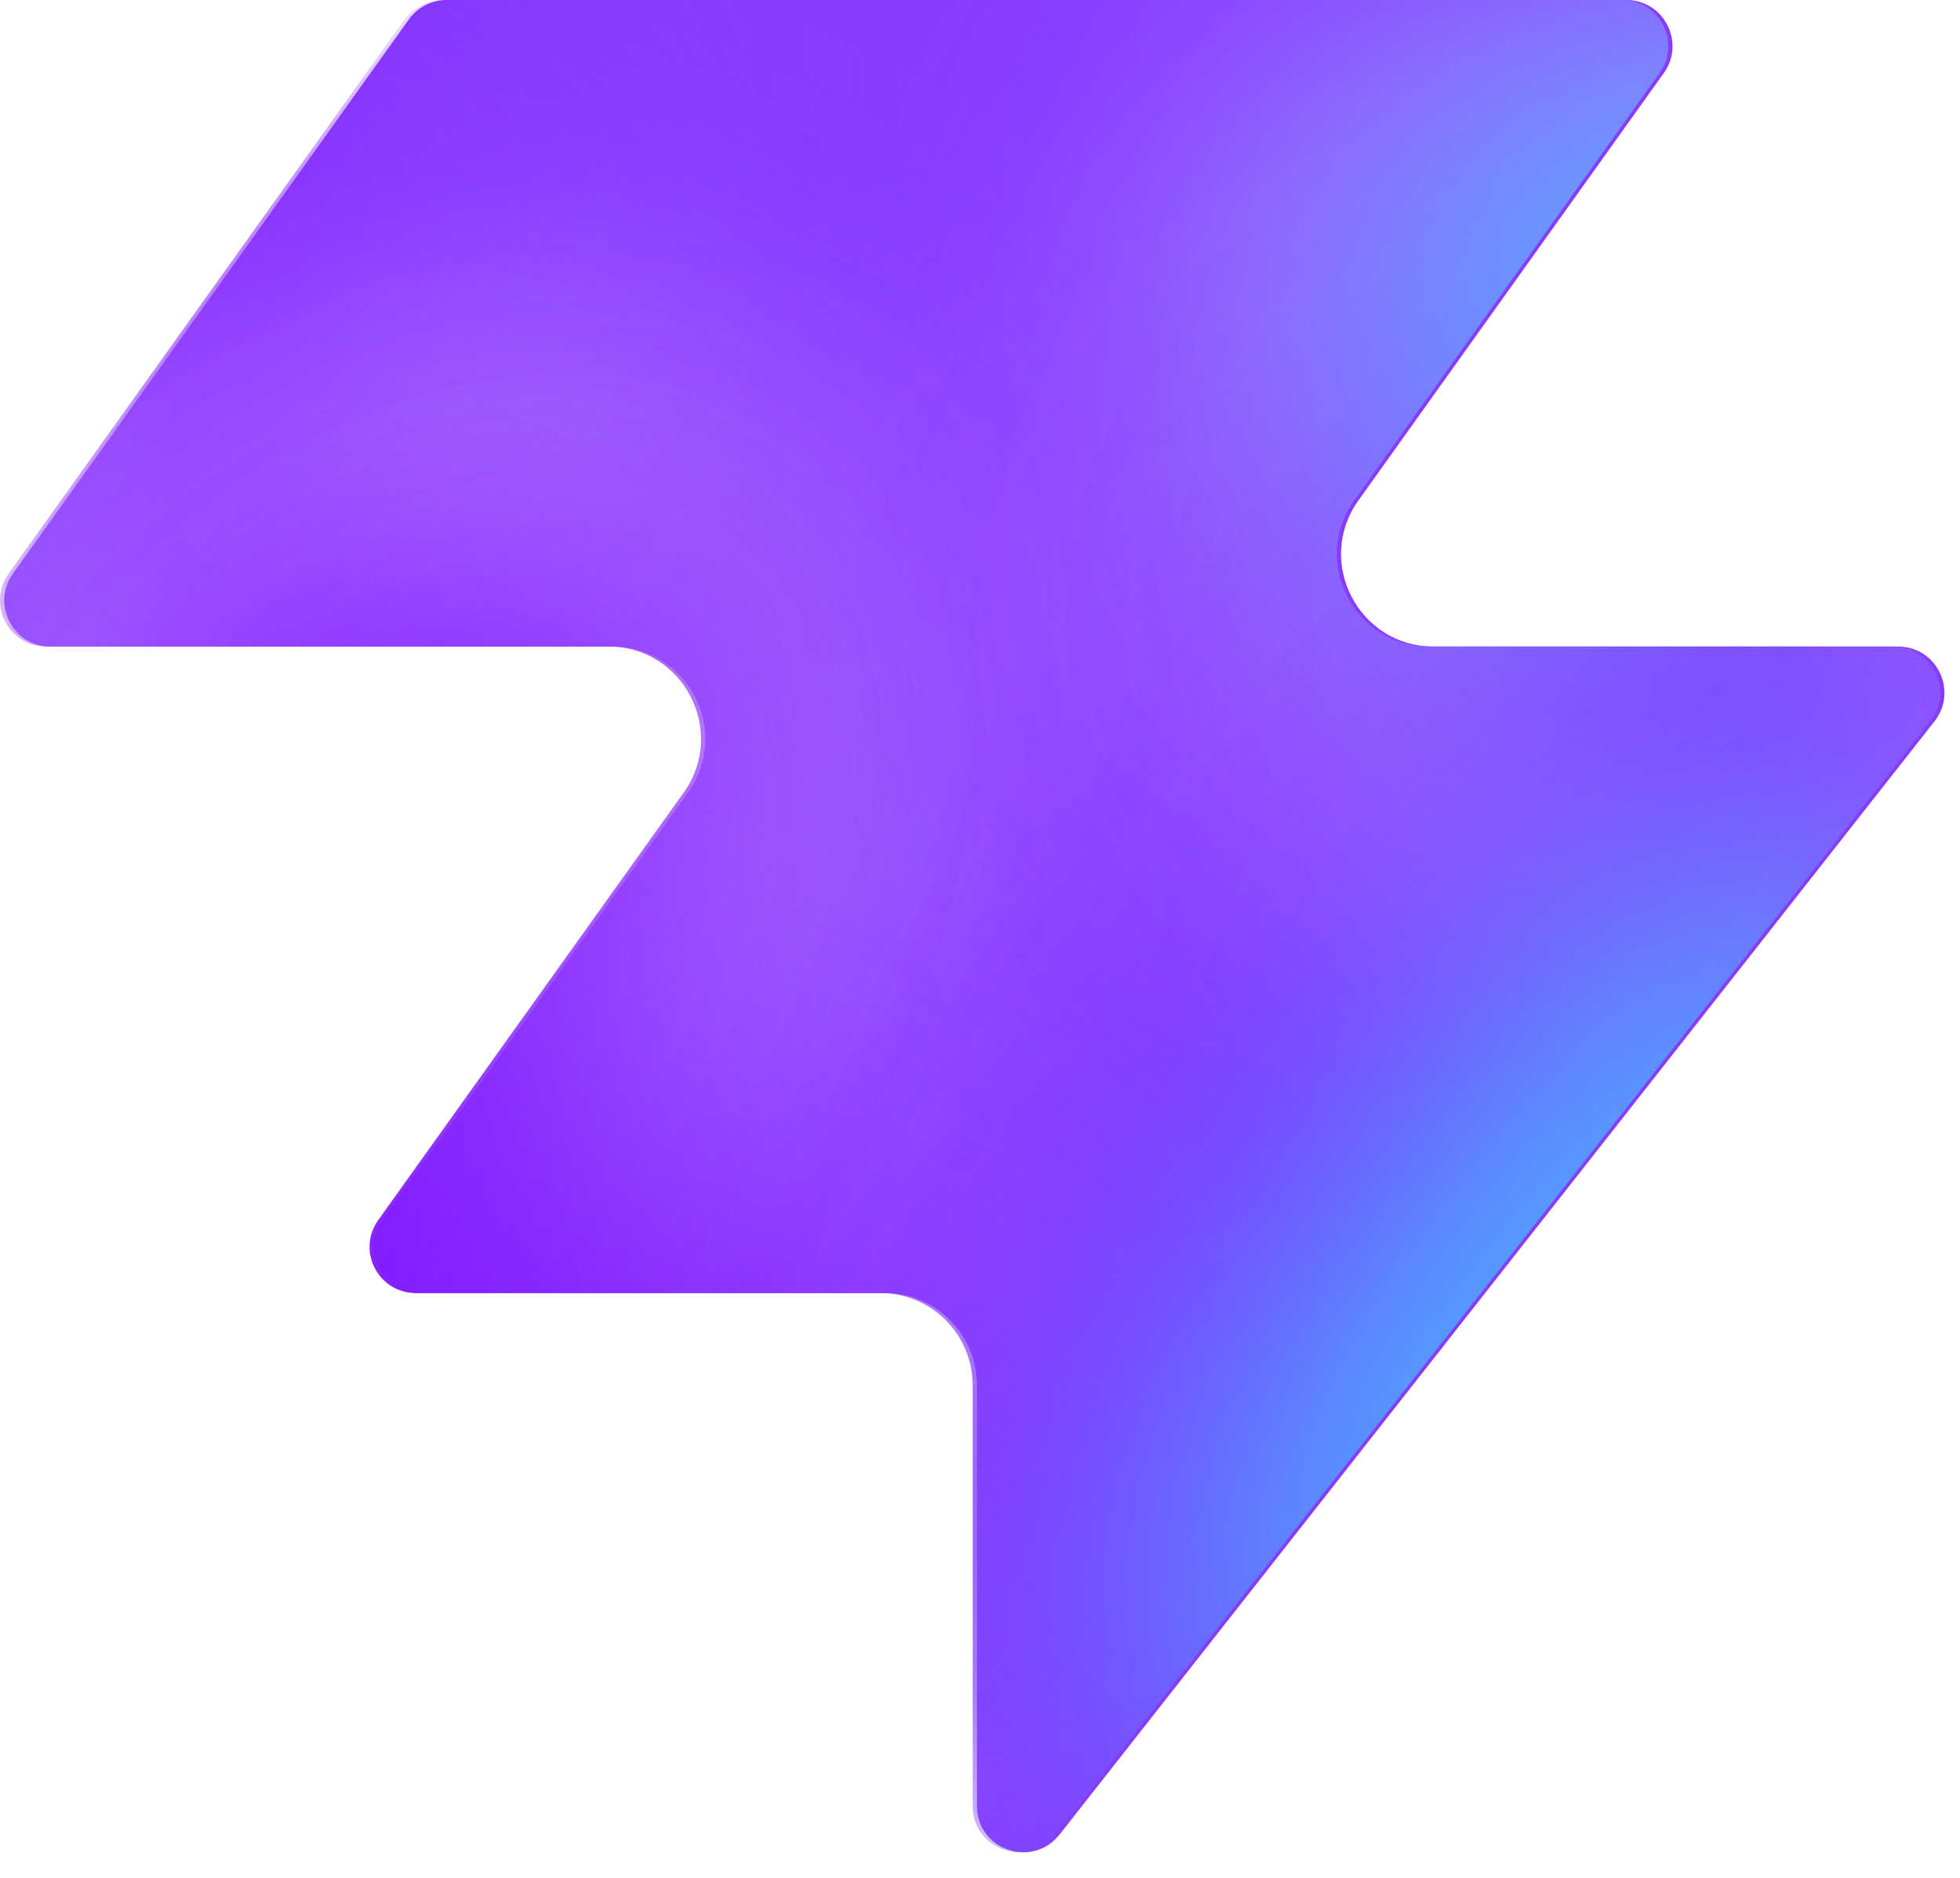
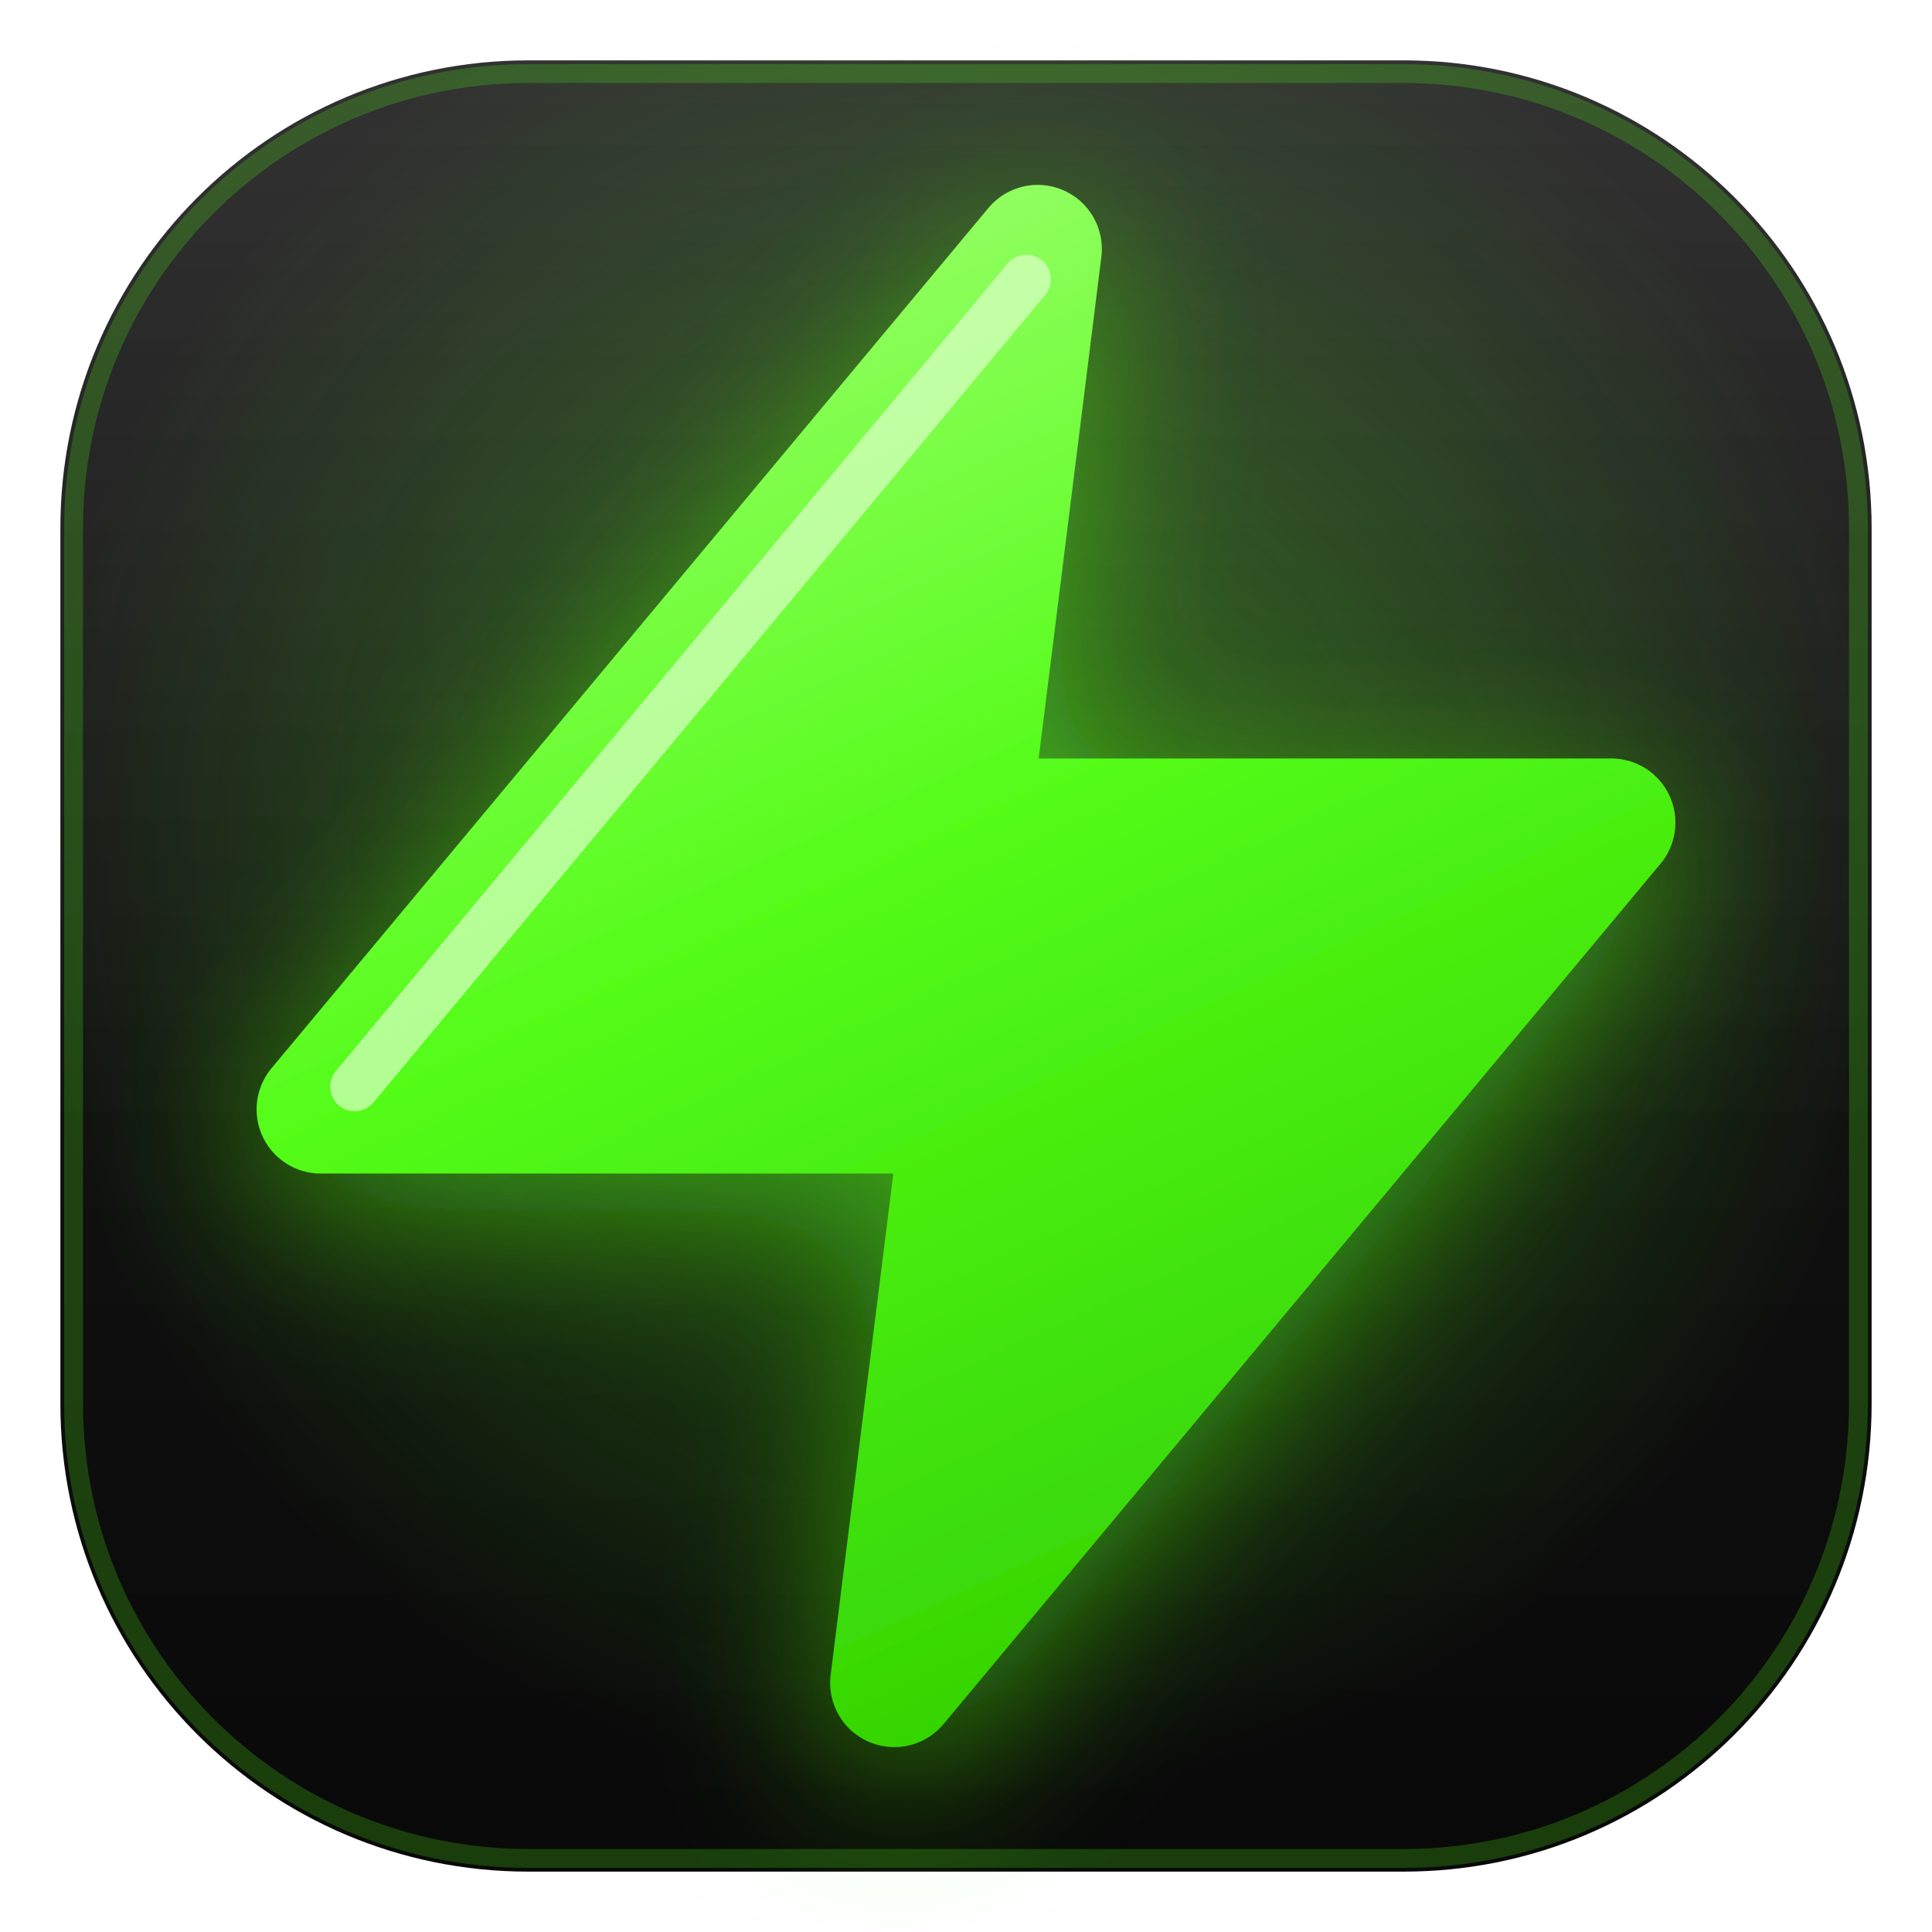
- <svg xmlns="http://www.w3.org/2000/svg" width="48" height="46" fill="none" viewBox="0 0 48 46">
-   <path fill="#863bff" d="M25.946 44.938c-.664.845-2.021.375-2.021-.698V33.937a2.26 2.26 0 0 0-2.262-2.262H10.287c-.92 0-1.456-1.04-.92-1.788l7.48-10.471c1.07-1.497 0-3.578-1.842-3.578H1.237c-.92 0-1.456-1.04-.92-1.788L10.013.474c.214-.297.556-.474.92-.474h28.894c.92 0 1.456 1.04.92 1.788l-7.48 10.471c-1.07 1.498 0 3.579 1.842 3.579h11.377c.943 0 1.473 1.088.89 1.83L25.947 44.94z" style="fill:#863bff;fill:color(display-p3 .525 .23 1);fill-opacity:1" />
-   <mask id="a" width="48" height="46" x="0" y="0" maskUnits="userSpaceOnUse" style="mask-type:alpha">
-     <path fill="#000" d="M25.842 44.938c-.664.844-2.021.375-2.021-.698V33.937a2.26 2.26 0 0 0-2.262-2.262H10.183c-.92 0-1.456-1.04-.92-1.788l7.48-10.471c1.07-1.498 0-3.579-1.842-3.579H1.133c-.92 0-1.456-1.04-.92-1.787L9.91.473c.214-.297.556-.474.92-.474h28.894c.92 0 1.456 1.04.92 1.788l-7.48 10.471c-1.07 1.498 0 3.578 1.842 3.578h11.377c.943 0 1.473 1.088.89 1.832L25.843 44.94z" style="fill:#000;fill-opacity:1" />
-   </mask>
-   <g mask="url(#a)">
-     <g filter="url(#b)">
-       <ellipse cx="5.508" cy="14.704" fill="#ede6ff" rx="5.508" ry="14.704" style="fill:#ede6ff;fill:color(display-p3 .927 .903 1);fill-opacity:1" transform="matrix(.00324 1 1 -.00324 -4.47 31.516)" />
-     </g>
-     <g filter="url(#c)">
-       <ellipse cx="10.399" cy="29.851" fill="#ede6ff" rx="10.399" ry="29.851" style="fill:#ede6ff;fill:color(display-p3 .927 .903 1);fill-opacity:1" transform="matrix(.00324 1 1 -.00324 -39.328 7.883)" />
-     </g>
-     <g filter="url(#d)">
-       <ellipse cx="5.508" cy="30.487" fill="#7e14ff" rx="5.508" ry="30.487" style="fill:#7e14ff;fill:color(display-p3 .492 .077 1);fill-opacity:1" transform="rotate(89.814 -25.913 -14.639)scale(1 -1)" />
-     </g>
-     <g filter="url(#e)">
-       <ellipse cx="5.508" cy="30.599" fill="#7e14ff" rx="5.508" ry="30.599" style="fill:#7e14ff;fill:color(display-p3 .492 .077 1);fill-opacity:1" transform="rotate(89.814 -32.644 -3.334)scale(1 -1)" />
-     </g>
-     <g filter="url(#f)">
-       <ellipse cx="5.508" cy="30.599" fill="#7e14ff" rx="5.508" ry="30.599" style="fill:#7e14ff;fill:color(display-p3 .492 .077 1);fill-opacity:1" transform="matrix(.00324 1 1 -.00324 -34.34 30.47)" />
-     </g>
-     <g filter="url(#g)">
-       <ellipse cx="14.072" cy="22.078" fill="#ede6ff" rx="14.072" ry="22.078" style="fill:#ede6ff;fill:color(display-p3 .927 .903 1);fill-opacity:1" transform="rotate(93.35 24.506 48.493)scale(-1 1)" />
-     </g>
-     <g filter="url(#h)">
-       <ellipse cx="3.47" cy="21.501" fill="#7e14ff" rx="3.47" ry="21.501" style="fill:#7e14ff;fill:color(display-p3 .492 .077 1);fill-opacity:1" transform="rotate(89.009 28.708 47.59)scale(-1 1)" />
-     </g>
-     <g filter="url(#i)">
-       <ellipse cx="3.47" cy="21.501" fill="#7e14ff" rx="3.47" ry="21.501" style="fill:#7e14ff;fill:color(display-p3 .492 .077 1);fill-opacity:1" transform="rotate(89.009 28.708 47.59)scale(-1 1)" />
-     </g>
-     <g filter="url(#j)">
-       <ellipse cx=".387" cy="8.972" fill="#7e14ff" rx="4.407" ry="29.108" style="fill:#7e14ff;fill:color(display-p3 .492 .077 1);fill-opacity:1" transform="rotate(39.51 .387 8.972)" />
-     </g>
-     <g filter="url(#k)">
-       <ellipse cx="47.523" cy="-6.092" fill="#7e14ff" rx="4.407" ry="29.108" style="fill:#7e14ff;fill:color(display-p3 .492 .077 1);fill-opacity:1" transform="rotate(37.892 47.523 -6.092)" />
-     </g>
-     <g filter="url(#l)">
-       <ellipse cx="41.412" cy="6.333" fill="#47bfff" rx="5.971" ry="9.665" style="fill:#47bfff;fill:color(display-p3 .28 .748 1);fill-opacity:1" transform="rotate(37.892 41.412 6.333)" />
-     </g>
-     <g filter="url(#m)">
-       <ellipse cx="-1.879" cy="38.332" fill="#7e14ff" rx="4.407" ry="29.108" style="fill:#7e14ff;fill:color(display-p3 .492 .077 1);fill-opacity:1" transform="rotate(37.892 -1.88 38.332)" />
-     </g>
-     <g filter="url(#n)">
-       <ellipse cx="-1.879" cy="38.332" fill="#7e14ff" rx="4.407" ry="29.108" style="fill:#7e14ff;fill:color(display-p3 .492 .077 1);fill-opacity:1" transform="rotate(37.892 -1.88 38.332)" />
-     </g>
-     <g filter="url(#o)">
-       <ellipse cx="35.651" cy="29.907" fill="#7e14ff" rx="4.407" ry="29.108" style="fill:#7e14ff;fill:color(display-p3 .492 .077 1);fill-opacity:1" transform="rotate(37.892 35.651 29.907)" />
-     </g>
-     <g filter="url(#p)">
-       <ellipse cx="38.418" cy="32.4" fill="#47bfff" rx="5.971" ry="15.297" style="fill:#47bfff;fill:color(display-p3 .28 .748 1);fill-opacity:1" transform="rotate(37.892 38.418 32.4)" />
-     </g>
-   </g>
+ <svg xmlns="http://www.w3.org/2000/svg" viewBox="0 0 256 256" fill="none">
  <defs>
-     <filter id="b" width="60.045" height="41.654" x="-19.77" y="16.149" color-interpolation-filters="sRGB" filterUnits="userSpaceOnUse">
-       <feFlood flood-opacity="0" result="BackgroundImageFix" />
-       <feBlend in="SourceGraphic" in2="BackgroundImageFix" result="shape" />
-       <feGaussianBlur result="effect1_foregroundBlur_2002_17158" stdDeviation="7.659" />
-     </filter>
-     <filter id="c" width="90.34" height="51.437" x="-54.613" y="-7.533" color-interpolation-filters="sRGB" filterUnits="userSpaceOnUse">
-       <feFlood flood-opacity="0" result="BackgroundImageFix" />
-       <feBlend in="SourceGraphic" in2="BackgroundImageFix" result="shape" />
-       <feGaussianBlur result="effect1_foregroundBlur_2002_17158" stdDeviation="7.659" />
-     </filter>
-     <filter id="d" width="79.355" height="29.4" x="-49.64" y="2.03" color-interpolation-filters="sRGB" filterUnits="userSpaceOnUse">
-       <feFlood flood-opacity="0" result="BackgroundImageFix" />
-       <feBlend in="SourceGraphic" in2="BackgroundImageFix" result="shape" />
-       <feGaussianBlur result="effect1_foregroundBlur_2002_17158" stdDeviation="4.596" />
-     </filter>
-     <filter id="e" width="79.579" height="29.4" x="-45.045" y="20.029" color-interpolation-filters="sRGB" filterUnits="userSpaceOnUse">
-       <feFlood flood-opacity="0" result="BackgroundImageFix" />
-       <feBlend in="SourceGraphic" in2="BackgroundImageFix" result="shape" />
-       <feGaussianBlur result="effect1_foregroundBlur_2002_17158" stdDeviation="4.596" />
-     </filter>
-     <filter id="f" width="79.579" height="29.4" x="-43.513" y="21.178" color-interpolation-filters="sRGB" filterUnits="userSpaceOnUse">
-       <feFlood flood-opacity="0" result="BackgroundImageFix" />
-       <feBlend in="SourceGraphic" in2="BackgroundImageFix" result="shape" />
-       <feGaussianBlur result="effect1_foregroundBlur_2002_17158" stdDeviation="4.596" />
-     </filter>
-     <filter id="g" width="74.749" height="58.852" x="15.756" y="-17.901" color-interpolation-filters="sRGB" filterUnits="userSpaceOnUse">
-       <feFlood flood-opacity="0" result="BackgroundImageFix" />
-       <feBlend in="SourceGraphic" in2="BackgroundImageFix" result="shape" />
-       <feGaussianBlur result="effect1_foregroundBlur_2002_17158" stdDeviation="7.659" />
-     </filter>
-     <filter id="h" width="61.377" height="25.362" x="23.548" y="2.284" color-interpolation-filters="sRGB" filterUnits="userSpaceOnUse">
-       <feFlood flood-opacity="0" result="BackgroundImageFix" />
-       <feBlend in="SourceGraphic" in2="BackgroundImageFix" result="shape" />
-       <feGaussianBlur result="effect1_foregroundBlur_2002_17158" stdDeviation="4.596" />
-     </filter>
-     <filter id="i" width="61.377" height="25.362" x="23.548" y="2.284" color-interpolation-filters="sRGB" filterUnits="userSpaceOnUse">
-       <feFlood flood-opacity="0" result="BackgroundImageFix" />
-       <feBlend in="SourceGraphic" in2="BackgroundImageFix" result="shape" />
-       <feGaussianBlur result="effect1_foregroundBlur_2002_17158" stdDeviation="4.596" />
-     </filter>
-     <filter id="j" width="56.045" height="63.649" x="-27.636" y="-22.853" color-interpolation-filters="sRGB" filterUnits="userSpaceOnUse">
-       <feFlood flood-opacity="0" result="BackgroundImageFix" />
-       <feBlend in="SourceGraphic" in2="BackgroundImageFix" result="shape" />
-       <feGaussianBlur result="effect1_foregroundBlur_2002_17158" stdDeviation="4.596" />
-     </filter>
-     <filter id="k" width="54.814" height="64.646" x="20.116" y="-38.415" color-interpolation-filters="sRGB" filterUnits="userSpaceOnUse">
-       <feFlood flood-opacity="0" result="BackgroundImageFix" />
-       <feBlend in="SourceGraphic" in2="BackgroundImageFix" result="shape" />
-       <feGaussianBlur result="effect1_foregroundBlur_2002_17158" stdDeviation="4.596" />
-     </filter>
-     <filter id="l" width="33.541" height="35.313" x="24.641" y="-11.323" color-interpolation-filters="sRGB" filterUnits="userSpaceOnUse">
-       <feFlood flood-opacity="0" result="BackgroundImageFix" />
-       <feBlend in="SourceGraphic" in2="BackgroundImageFix" result="shape" />
-       <feGaussianBlur result="effect1_foregroundBlur_2002_17158" stdDeviation="4.596" />
-     </filter>
-     <filter id="m" width="54.814" height="64.646" x="-29.286" y="6.009" color-interpolation-filters="sRGB" filterUnits="userSpaceOnUse">
-       <feFlood flood-opacity="0" result="BackgroundImageFix" />
-       <feBlend in="SourceGraphic" in2="BackgroundImageFix" result="shape" />
-       <feGaussianBlur result="effect1_foregroundBlur_2002_17158" stdDeviation="4.596" />
-     </filter>
-     <filter id="n" width="54.814" height="64.646" x="-29.286" y="6.009" color-interpolation-filters="sRGB" filterUnits="userSpaceOnUse">
-       <feFlood flood-opacity="0" result="BackgroundImageFix" />
-       <feBlend in="SourceGraphic" in2="BackgroundImageFix" result="shape" />
-       <feGaussianBlur result="effect1_foregroundBlur_2002_17158" stdDeviation="4.596" />
-     </filter>
-     <filter id="o" width="54.814" height="64.646" x="8.244" y="-2.416" color-interpolation-filters="sRGB" filterUnits="userSpaceOnUse">
-       <feFlood flood-opacity="0" result="BackgroundImageFix" />
-       <feBlend in="SourceGraphic" in2="BackgroundImageFix" result="shape" />
-       <feGaussianBlur result="effect1_foregroundBlur_2002_17158" stdDeviation="4.596" />
-     </filter>
-     <filter id="p" width="39.409" height="43.623" x="18.713" y="10.588" color-interpolation-filters="sRGB" filterUnits="userSpaceOnUse">
-       <feFlood flood-opacity="0" result="BackgroundImageFix" />
-       <feBlend in="SourceGraphic" in2="BackgroundImageFix" result="shape" />
-       <feGaussianBlur result="effect1_foregroundBlur_2002_17158" stdDeviation="4.596" />
+     <linearGradient id="ksBolt" x1="86" y1="30" x2="176" y2="226" gradientUnits="userSpaceOnUse">
+       <stop offset="0" stop-color="#9DFF6E" />
+       <stop offset=".42" stop-color="#53FC18" />
+       <stop offset="1" stop-color="#31CE00" />
+     </linearGradient>
+     <linearGradient id="ksBg" x1="0" y1="0" x2="0" y2="256" gradientUnits="userSpaceOnUse">
+       <stop offset="0" stop-color="#1C1C1C" />
+       <stop offset="1" stop-color="#080808" />
+     </linearGradient>
+     <radialGradient id="ksGlow" cx=".5" cy=".44" r=".52">
+       <stop offset="0" stop-color="#53FC18" stop-opacity=".38" />
+       <stop offset="1" stop-color="#53FC18" stop-opacity="0" />
+     </radialGradient>
+     <linearGradient id="ksSheen" x1="0" y1="8" x2="0" y2="150" gradientUnits="userSpaceOnUse">
+       <stop offset="0" stop-color="#ffffff" stop-opacity=".10" />
+       <stop offset="1" stop-color="#ffffff" stop-opacity="0" />
+     </linearGradient>
+     <filter id="ksShadow" x="-40%" y="-40%" width="180%" height="180%">
+       <feDropShadow dx="0" dy="5" stdDeviation="11" flood-color="#53FC18" flood-opacity=".5" />
    </filter>
  </defs>
+   <rect x="8" y="8" width="240" height="240" rx="62" fill="url(#ksBg)" />
+   <rect x="8" y="8" width="240" height="240" rx="62" fill="url(#ksGlow)" />
+   <rect x="8" y="8" width="240" height="240" rx="62" fill="url(#ksSheen)" />
+   <rect x="9.75" y="9.75" width="236.5" height="236.5" rx="60.25" fill="none" stroke="#53FC18" stroke-opacity=".22" stroke-width="2.5" />
+   <g filter="url(#ksShadow)">
+     <path d="M137.5 33 L42.5 147 L128 147 L118.5 223 L213.5 109 L128 109 Z" fill="url(#ksBolt)" stroke="url(#ksBolt)" stroke-width="17" stroke-linejoin="round" stroke-linecap="round" />
+   </g>
+   <path d="M136 37 L47 144" fill="none" stroke="#E4FFD2" stroke-opacity=".65" stroke-width="6.5" stroke-linecap="round" />
</svg>
